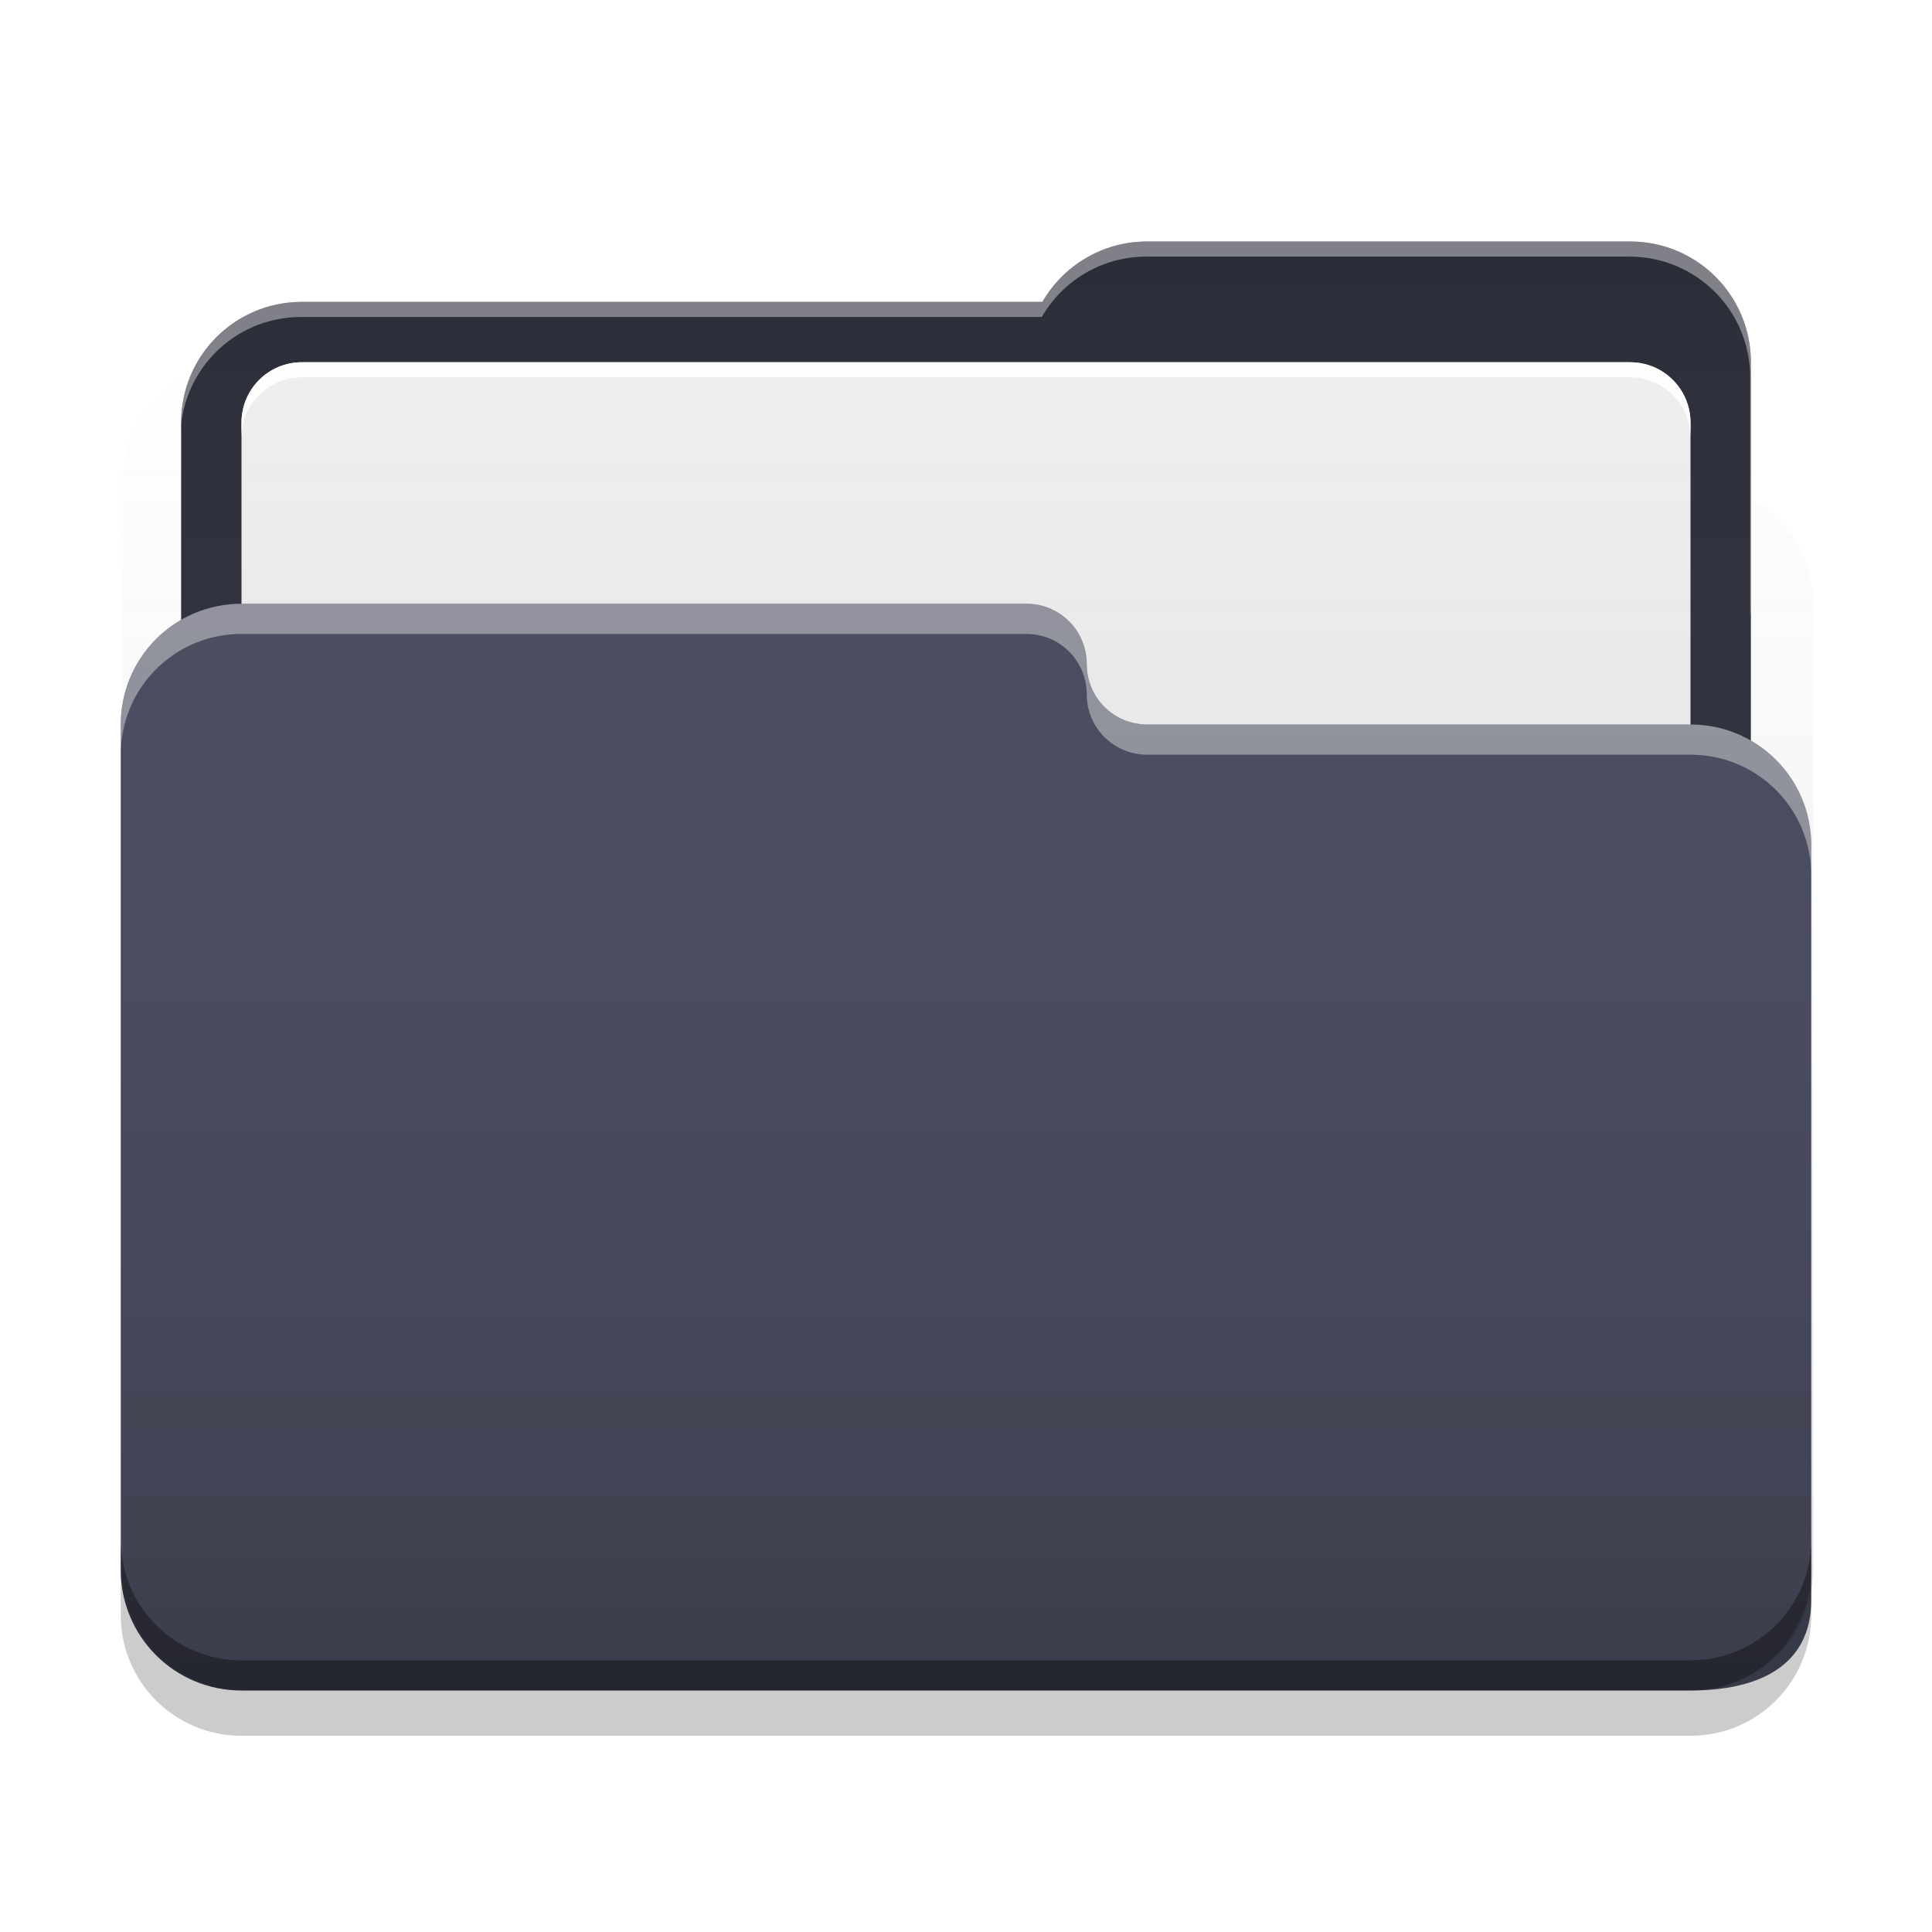
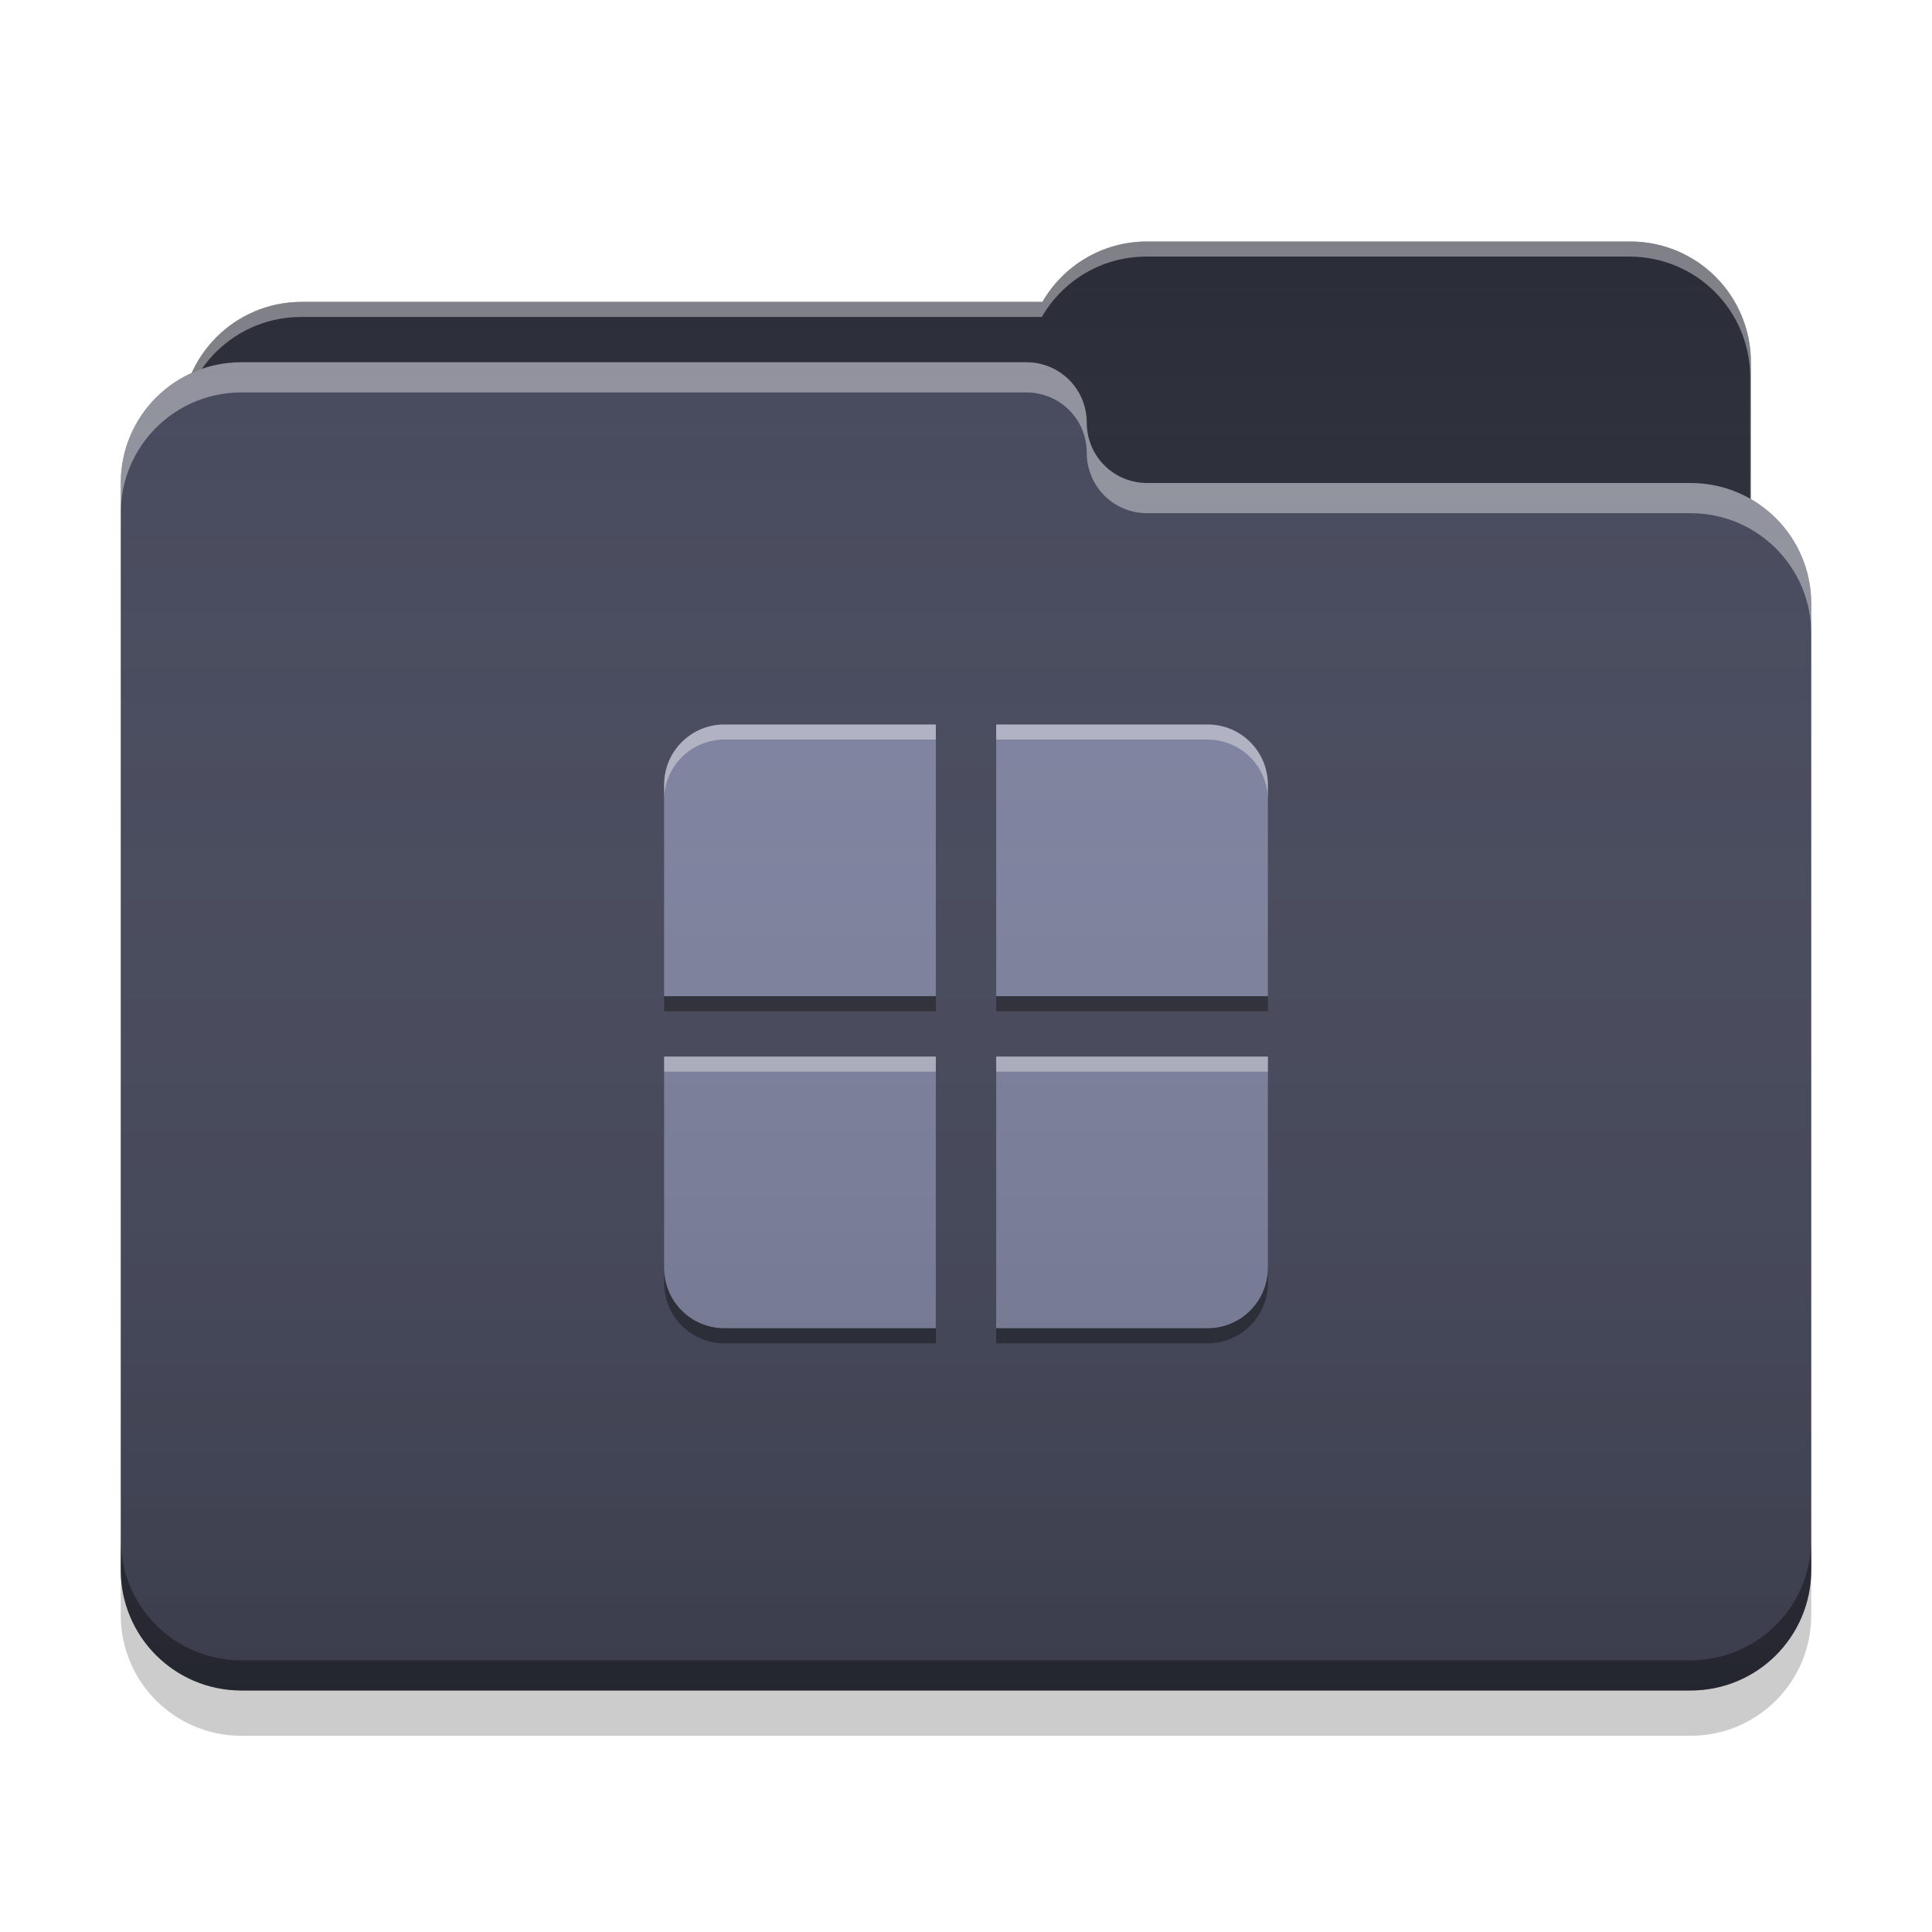
<svg xmlns="http://www.w3.org/2000/svg" width="64" height="64" viewBox="0 0 64 64" version="1.1">
  <defs>
-     <linearGradient id="linear0" gradientUnits="userSpaceOnUse" x1="32" y1="60" x2="32" y2="4" gradientTransform="matrix(1,0,0,1,0.0624969,-0.0151675)">
+     <linearGradient id="linear0" gradientUnits="userSpaceOnUse" x1="32" y1="60" x2="32" y2="4">
      <stop offset="0" style="stop-color:rgb(0%,0%,0%);stop-opacity:0.2;" />
      <stop offset="1" style="stop-color:rgb(100%,100%,100%);stop-opacity:0;" />
    </linearGradient>
  </defs>
  <g id="surface1">
-     <path style=" stroke:none;fill-rule:nonzero;fill:rgb(15.686%,16.471%,21.176%);fill-opacity:1;" d="M 38 8 C 36.512 8 35.223 8.805 34.531 10 L 10 10 C 7.785 10 6 11.785 6 14 L 6 28 C 6 30.215 7.785 32 10 32 L 54 32 C 56.215 32 58 30.215 58 28 L 58 12 C 58 9.785 56.215 8 54 8 Z M 38 8 " />
-     <path style=" stroke:none;fill-rule:nonzero;fill:rgb(93.333%,93.333%,93.333%);fill-opacity:1;" d="M 10 12 L 54 12 C 55.105 12 56 12.895 56 14 L 56 50 C 56 51.105 55.105 52 54 52 L 10 52 C 8.895 52 8 51.105 8 50 L 8 14 C 8 12.895 8.895 12 10 12 Z M 10 12 " />
+     <path style=" stroke:none;fill-rule:nonzero;fill:rgb(15.686%,16.471%,21.176%);fill-opacity:1;" d="M 38 8 C 36.512 8 35.223 8.805 34.531 10 L 10 10 C 7.785 10 6 11.785 6 14 L 6 20 C 6 22.215 7.785 24 10 24 L 54 24 C 56.215 24 58 22.215 58 20 L 58 12 C 58 9.785 56.215 8 54 8 Z M 38 8 " />
    <path style=" stroke:none;fill-rule:nonzero;fill:rgb(100%,100%,100%);fill-opacity:0.4;" d="M 38 8 C 36.512 8 35.223 8.805 34.531 10 L 10 10 C 7.785 10 6 11.785 6 14 L 6 14.074 C 6.211 12.059 7.906 10.5 9.977 10.5 L 34.512 10.5 C 35.199 9.305 36.488 8.5 37.977 8.5 L 53.977 8.5 C 56.191 8.5 57.977 10.285 57.977 12.5 L 57.977 20.422 C 57.992 20.285 58 20.145 58 20 L 58 12 C 58 9.785 56.215 8 54 8 Z M 38 8 " />
-     <path style=" stroke:none;fill-rule:nonzero;fill:rgb(26.667%,27.843%,35.294%);fill-opacity:1;" d="M 8 20 C 5.785 20 4 21.785 4 24 L 4 52 C 4 54.215 5.785 56 8 56 L 56 56 C 58.215 56 60 55.215 60 53 L 60 28 C 60 25.785 58.215 24 56 24 L 38.051 24 C 38.035 24 38.016 24 38 24 C 36.891 24 36 23.109 36 22 C 36 20.891 35.109 20 34 20 Z M 8 20 " />
-     <path style=" stroke:none;fill-rule:nonzero;fill:rgb(100%,100%,100%);fill-opacity:0.4;" d="M 8 20 C 5.785 20 4 21.785 4 24 L 4 25 C 4 22.785 5.785 21 8 21 L 34 21 C 35.109 21 36 21.895 36 23 C 36 24.109 36.891 25 38 25 C 38.016 25 38.035 25.004 38.051 25 L 56 25 C 58.215 25 60 26.785 60 29 L 60 28 C 60 25.785 58.215 24 56 24 L 38.051 24 C 38.035 24.004 38.016 24 38 24 C 36.891 24 36 23.109 36 22 C 36 20.895 35.109 20 34 20 Z M 8 20 " />
+     <path style=" stroke:none;fill-rule:nonzero;fill:rgb(26.667%,27.843%,35.294%);fill-opacity:1;" d="M 8 12 C 5.785 12 4 13.785 4 16 L 4 52 C 4 54.215 5.785 56 8 56 L 56 56 C 58.215 56 60 54.215 60 52 L 60 20 C 60 17.785 58.215 16 56 16 L 38.051 16 C 38.035 16 38.016 16 38 16 C 36.891 16 36 15.109 36 14 C 36 12.891 35.109 12 34 12 Z M 8 12 " />
+     <path style=" stroke:none;fill-rule:nonzero;fill:rgb(100%,100%,100%);fill-opacity:0.4;" d="M 8 12 C 5.785 12 4 13.785 4 16 L 4 17 C 4 14.785 5.785 13 8 13 L 34 13 C 35.109 13 36 13.891 36 15 C 36 16.109 36.891 17 38 17 C 38.016 17 38.035 17 38.051 17 L 56 17 C 58.215 17 60 18.785 60 21 L 60 20 C 60 17.785 58.215 16 56 16 L 38.051 16 C 38.035 16 38.016 16 38 16 C 36.891 16 36 15.109 36 14 C 36 12.891 35.109 12 34 12 Z M 8 12 " />
    <path style=" stroke:none;fill-rule:nonzero;fill:rgb(0%,0%,0%);fill-opacity:0.4;" d="M 4 51 L 4 52 C 4 54.215 5.785 56 8 56 L 56 56 C 58.215 56 60 54.215 60 52 L 60 51 C 60 53.215 58.215 55 56 55 L 8 55 C 5.785 55 4 53.215 4 51 Z M 4 51 " />
    <path style=" stroke:none;fill-rule:nonzero;fill:rgb(0%,0%,0%);fill-opacity:0.2;" d="M 4 52 L 4 53.5 C 4 55.715 5.785 57.5 8 57.5 L 56 57.5 C 58.215 57.5 60 55.715 60 53.5 L 60 52 C 60 54.215 58.215 56 56 56 L 8 56 C 5.785 56 4 54.215 4 52 Z M 4 52 " />
-     <path style=" stroke:none;fill-rule:nonzero;fill:rgb(100%,100%,100%);fill-opacity:1;" d="M 10 12 C 8.891 12 8 12.891 8 14 L 8 14.5 C 8 13.391 8.891 12.5 10 12.5 L 54 12.5 C 55.109 12.5 56 13.391 56 14.5 L 56 14 C 56 12.891 55.109 12 54 12 Z M 10 12 " />
-     <path style=" stroke:none;fill-rule:nonzero;fill:url(#linear0);" d="M 38.062 7.984 C 36.574 7.984 35.285 8.789 34.594 9.984 L 10.062 9.984 C 8.434 9.984 7.039 10.949 6.414 12.336 C 5.023 12.961 4.062 14.355 4.062 15.984 L 4.062 51.984 C 4.062 54.199 5.848 55.984 8.062 55.984 L 56.062 55.984 C 58.277 55.984 60.062 54.199 60.062 51.984 L 60.062 19.984 C 60.062 18.5 59.258 17.211 58.062 16.52 L 58.062 11.984 C 58.062 9.77 56.277 7.984 54.062 7.984 Z M 38.062 7.984 " />
+     <path style=" stroke:none;fill-rule:nonzero;fill:rgb(49.412%,50.98%,62.745%);fill-opacity:1;" d="M 24 24 C 22.891 24 22 24.891 22 26 L 22 33 L 31 33 L 31 24 Z M 33 24 L 33 33 L 42 33 L 42 26 C 42 24.891 41.109 24 40 24 Z M 22 35 L 22 42 C 22 43.109 22.891 44 24 44 L 31 44 L 31 35 Z M 33 35 L 33 44 L 40 44 C 41.109 44 42 43.109 42 42 L 42 35 Z M 33 35 " />
+     <path style=" stroke:none;fill-rule:nonzero;fill:rgb(100%,100%,100%);fill-opacity:0.4;" d="M 24 24 C 22.891 24 22 24.891 22 26 L 22 26.5 C 22 25.391 22.891 24.5 24 24.5 L 31 24.5 L 31 24 Z M 33 24 L 33 24.5 L 40 24.5 C 41.109 24.5 42 25.391 42 26.5 L 42 26 C 42 24.891 41.109 24 40 24 Z M 22 35 L 22 35.5 L 31 35.5 L 31 35 Z M 33 35 L 33 35.5 L 42 35.5 L 42 35 Z M 33 35 " />
+     <path style=" stroke:none;fill-rule:nonzero;fill:rgb(0%,0%,0%);fill-opacity:0.4;" d="M 24 44.5 C 22.891 44.5 22 43.609 22 42.5 L 22 42 C 22 43.109 22.891 44 24 44 L 31 44 L 31 44.5 Z M 33 44.5 L 33 44 L 40 44 C 41.109 44 42 43.109 42 42 L 42 42.5 C 42 43.609 41.109 44.5 40 44.5 Z M 22 33.5 L 22 33 L 31 33 L 31 33.5 Z M 33 33.5 L 33 33 L 42 33 L 42 33.5 Z M 33 33.5 " />
+     <path style=" stroke:none;fill-rule:nonzero;fill:url(#linear0);" d="M 38 8 C 36.512 8 35.223 8.805 34.531 10 L 10 10 C 8.371 10 6.977 10.961 6.352 12.352 C 4.961 12.977 4 14.371 4 16 L 4 52 C 4 54.215 5.785 56 8 56 L 56 56 C 58.215 56 60 54.215 60 52 L 60 20 C 60 18.516 59.195 17.227 58 16.535 L 58 12 C 58 9.785 56.215 8 54 8 Z M 38 8 " />
  </g>
</svg>
